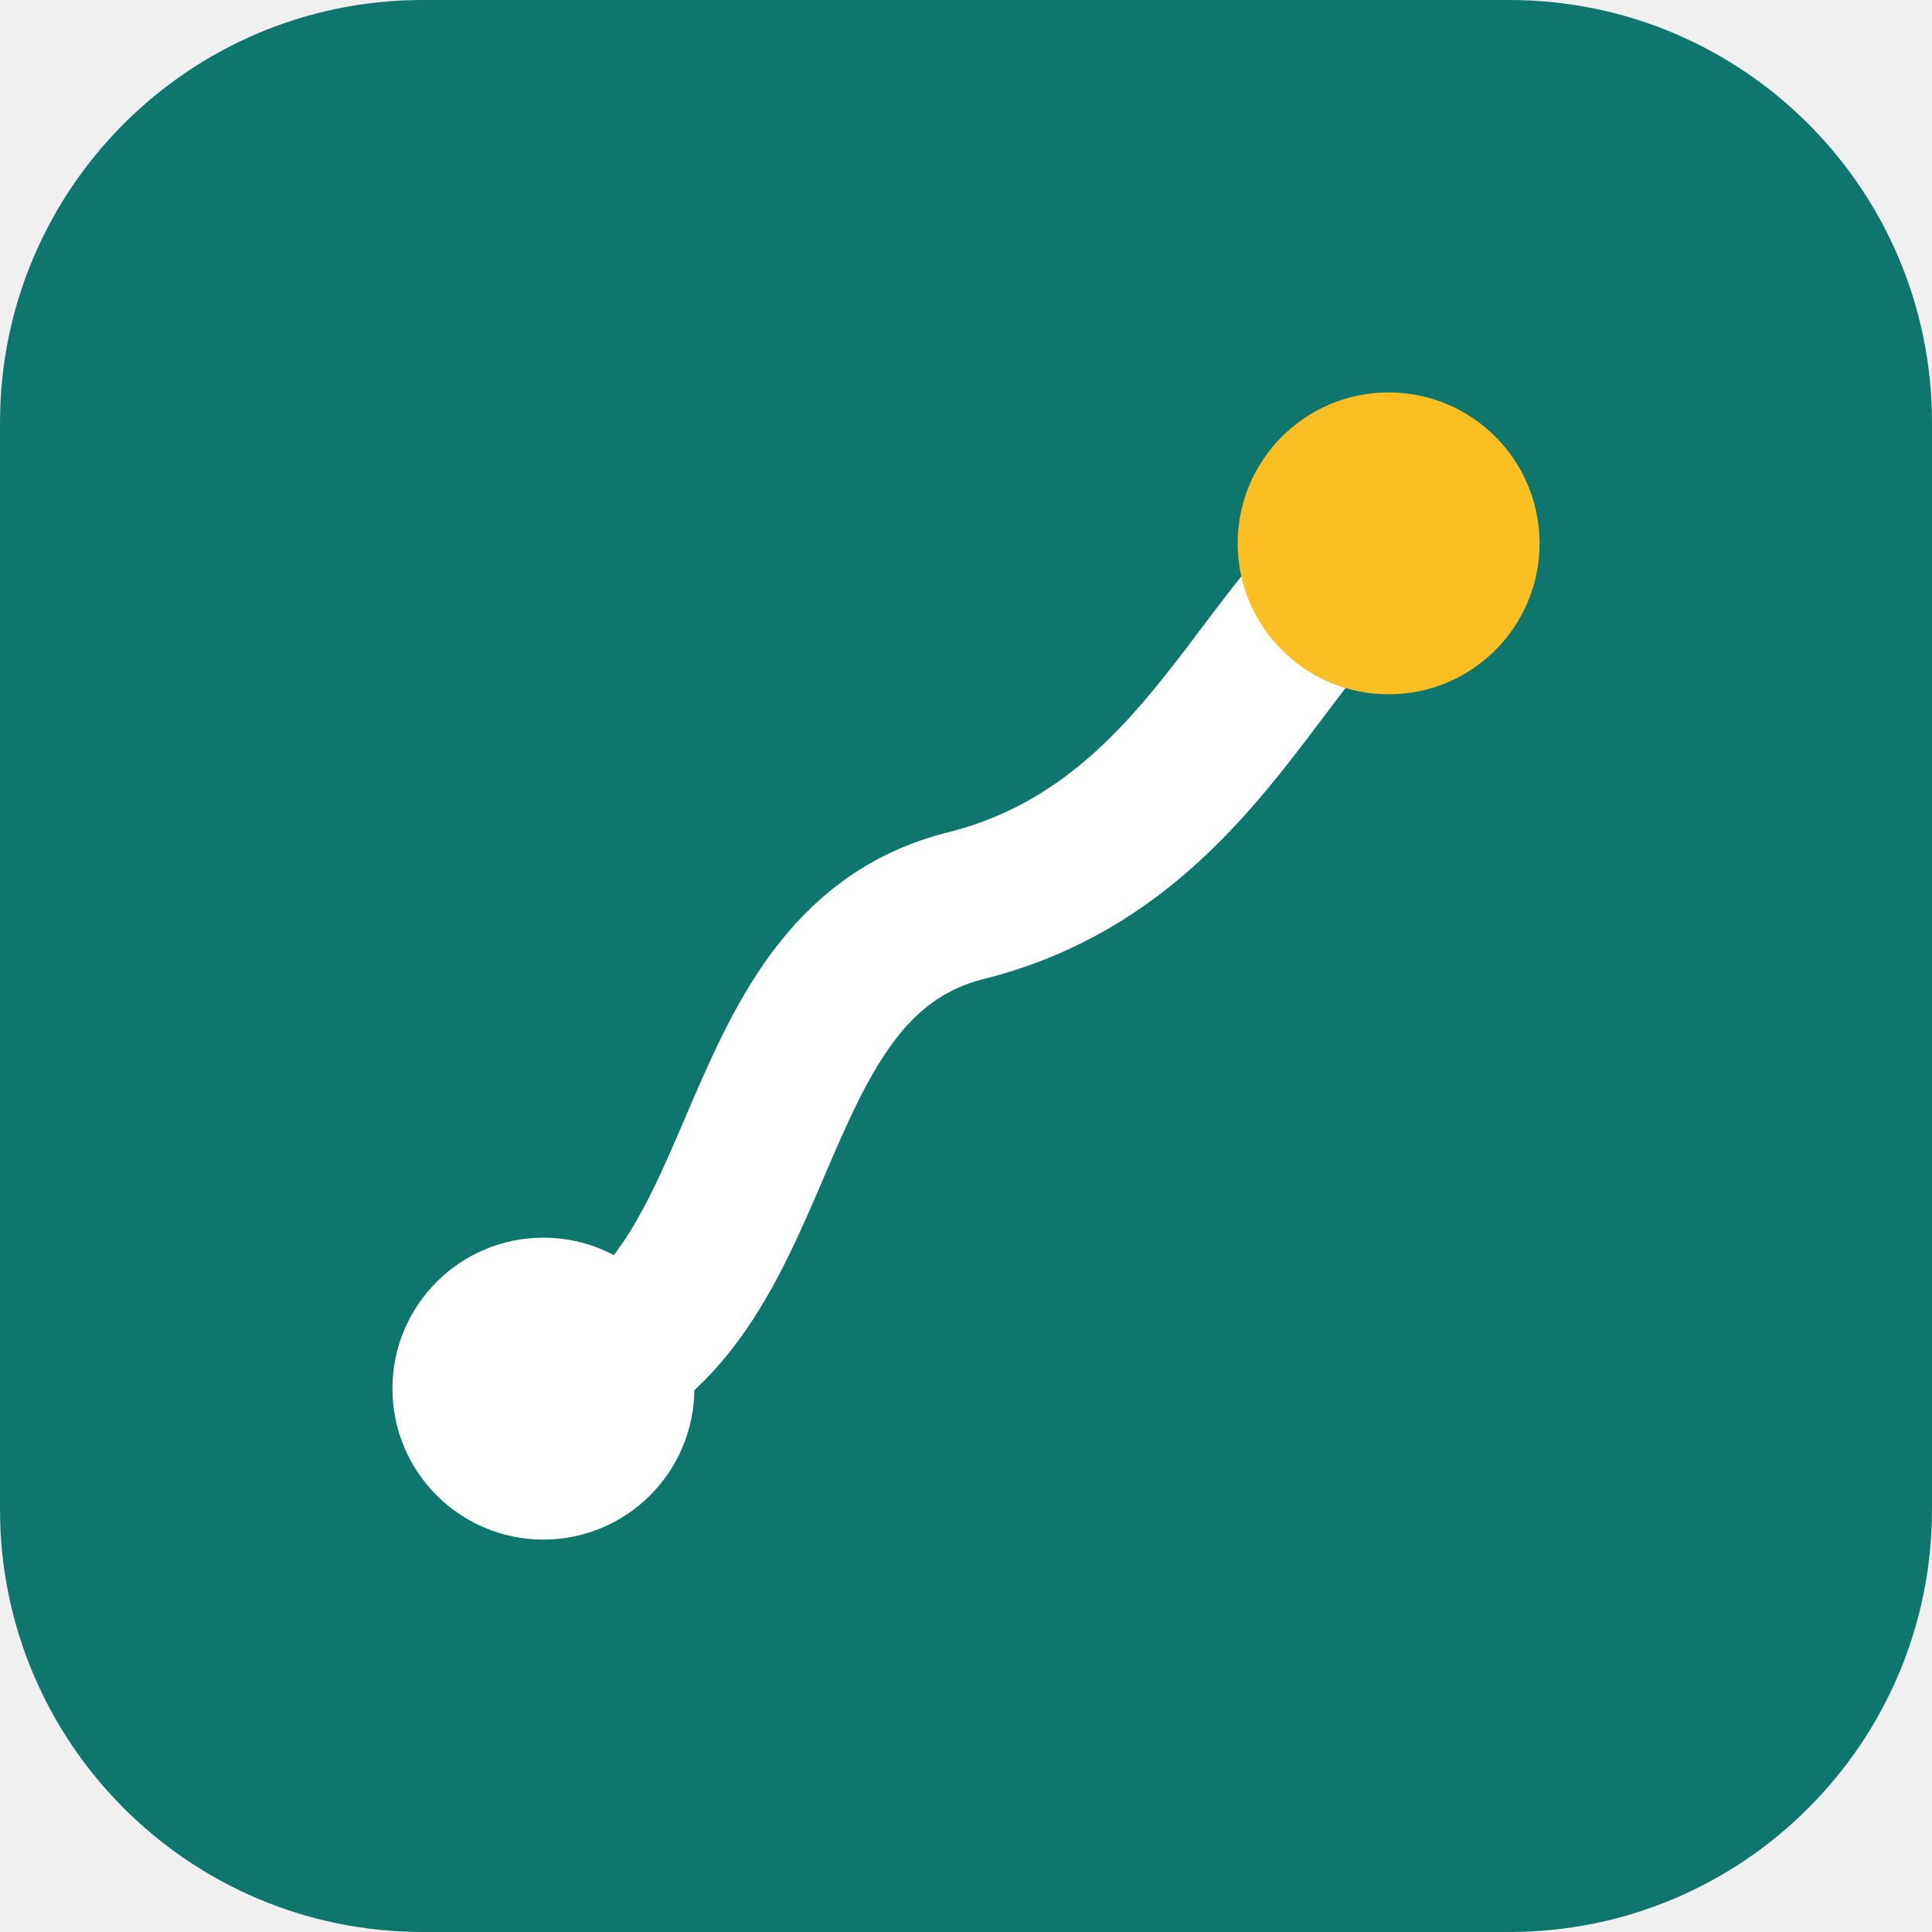
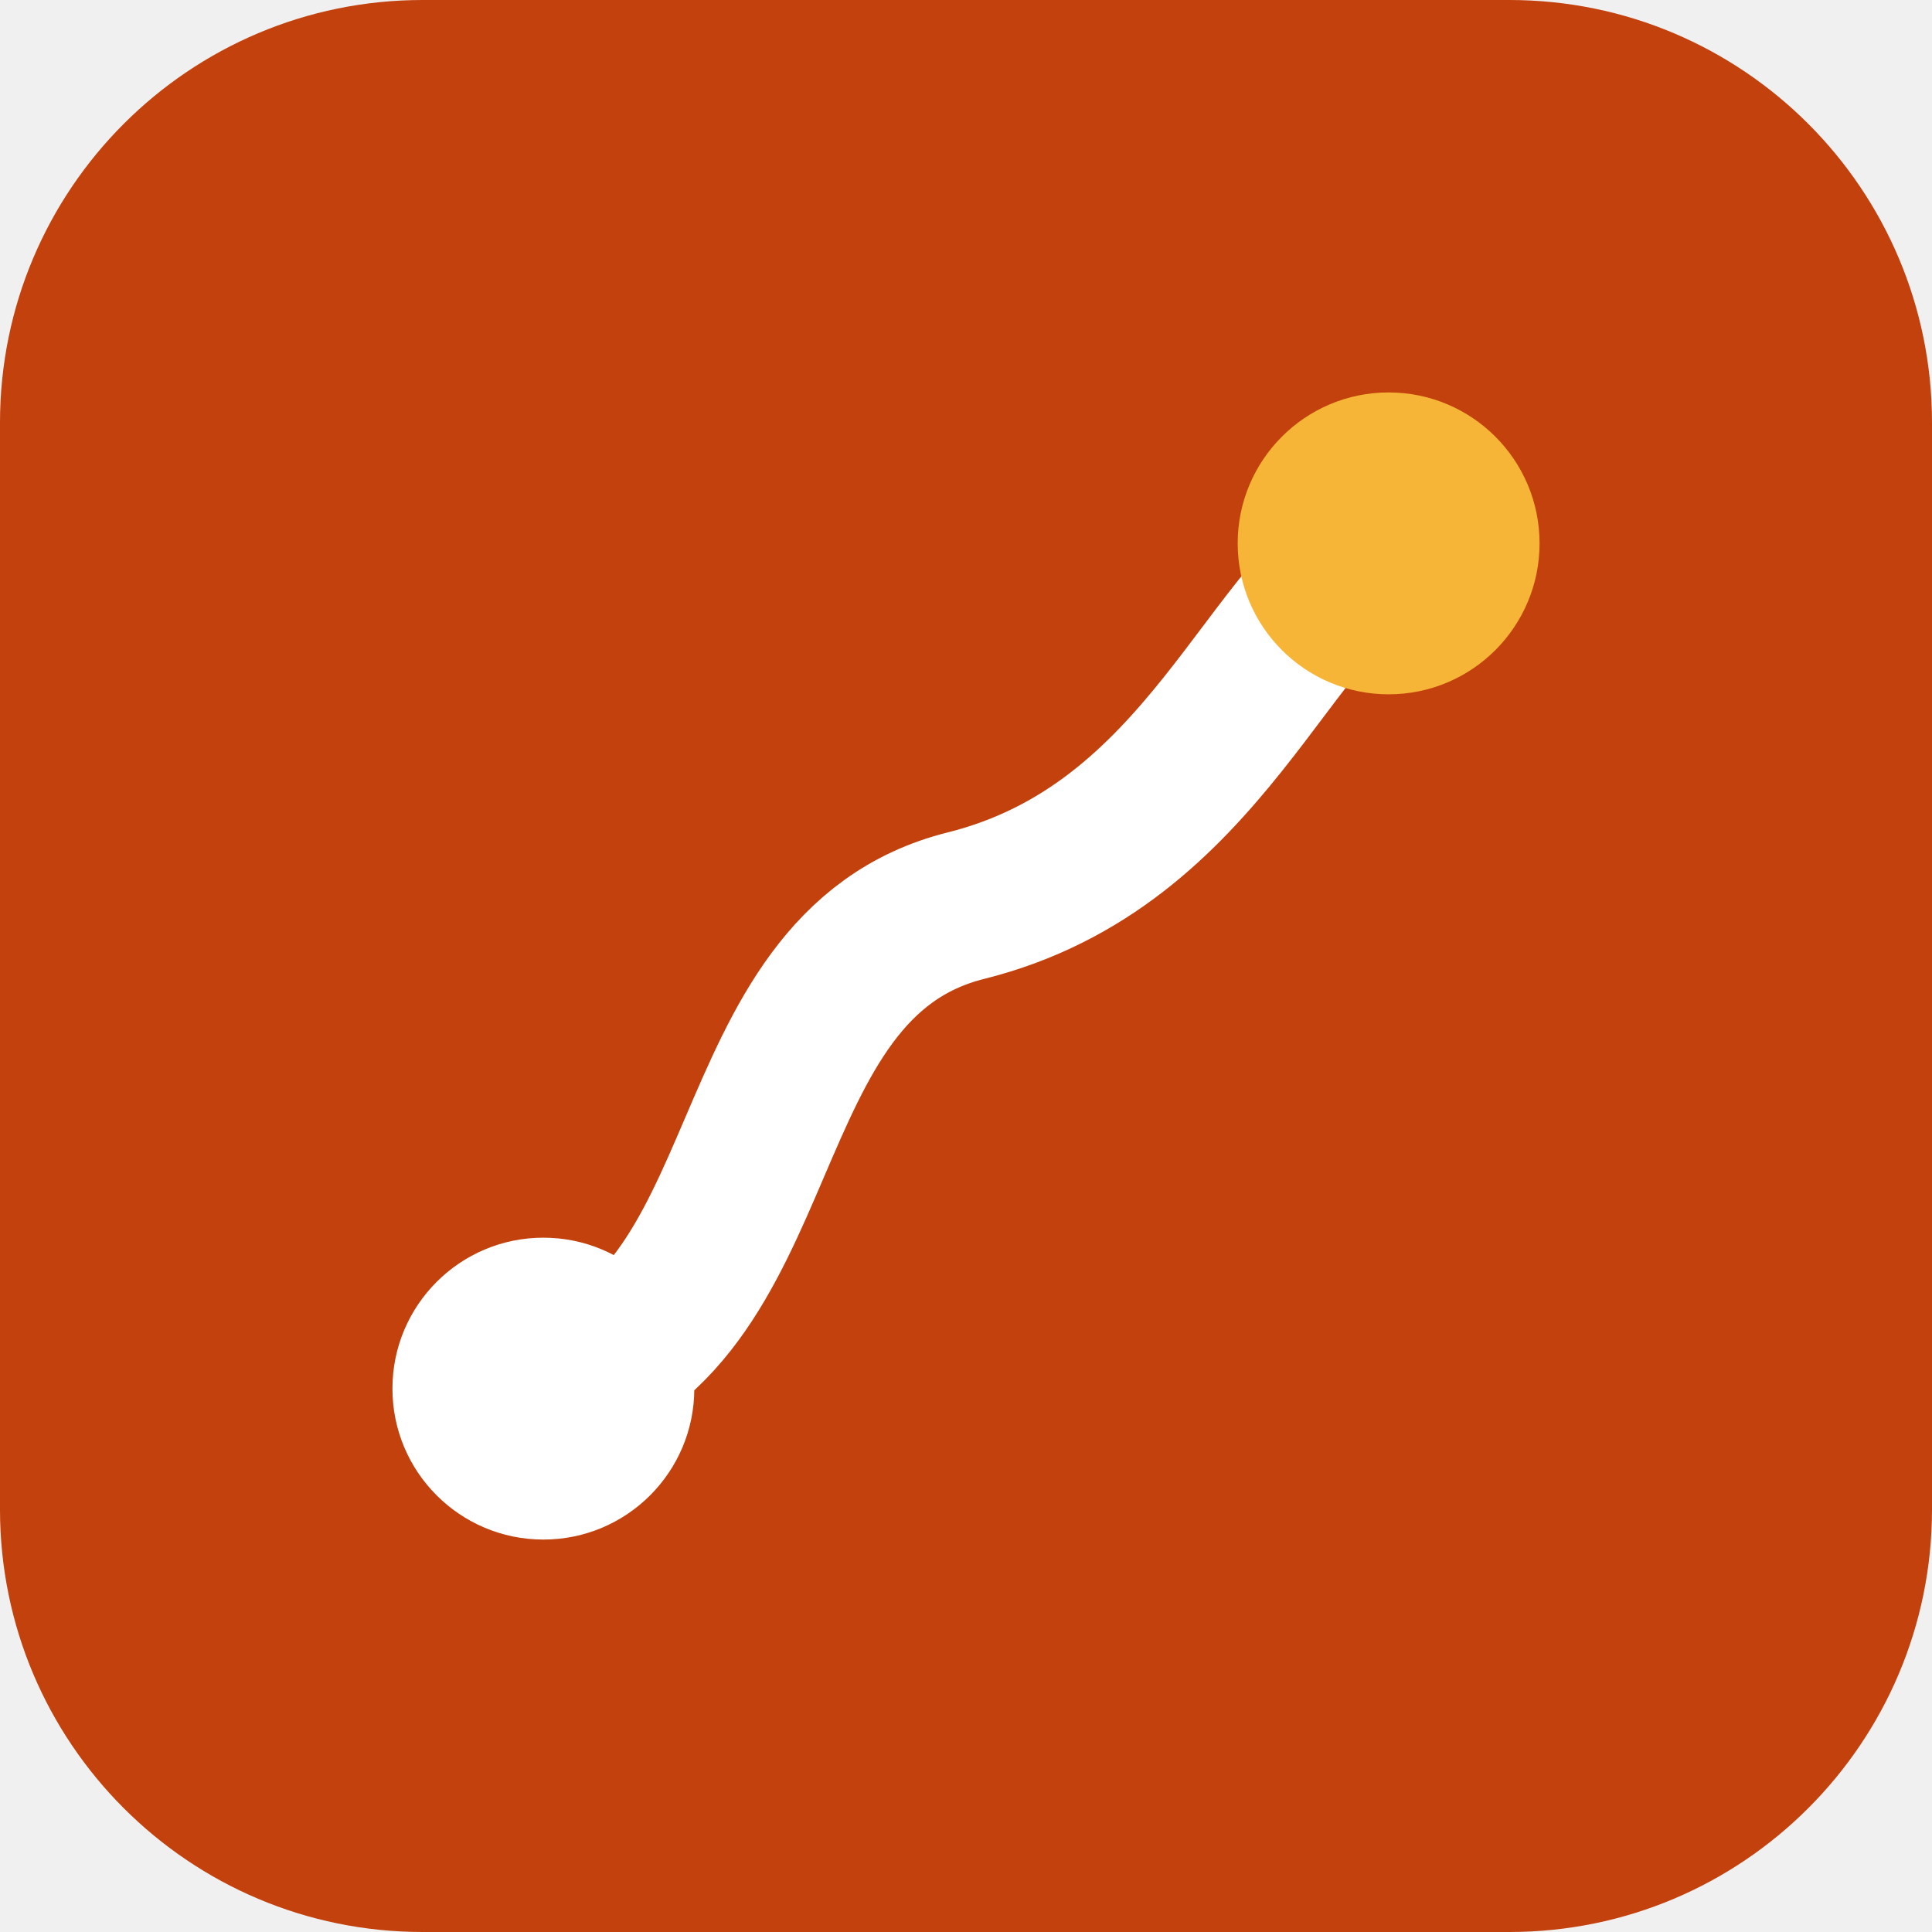
<svg xmlns="http://www.w3.org/2000/svg" viewBox="0 0 64 64">
-   <rect width="64" height="64" rx="14" fill="#0f766e" />
+   <rect width="64" height="64" rx="14" fill="#c2410c" />
  <path d="M18 46c8-2 6-14 14-16s10-10 14-12" stroke="#fff" stroke-width="5" fill="none" stroke-linecap="round" />
  <circle cx="18" cy="46" r="5" fill="#fff" />
-   <circle cx="46" cy="18" r="5" fill="#fbbf24" />
+   <circle cx="46" cy="18" r="5" fill="#f7b538" />
</svg>
